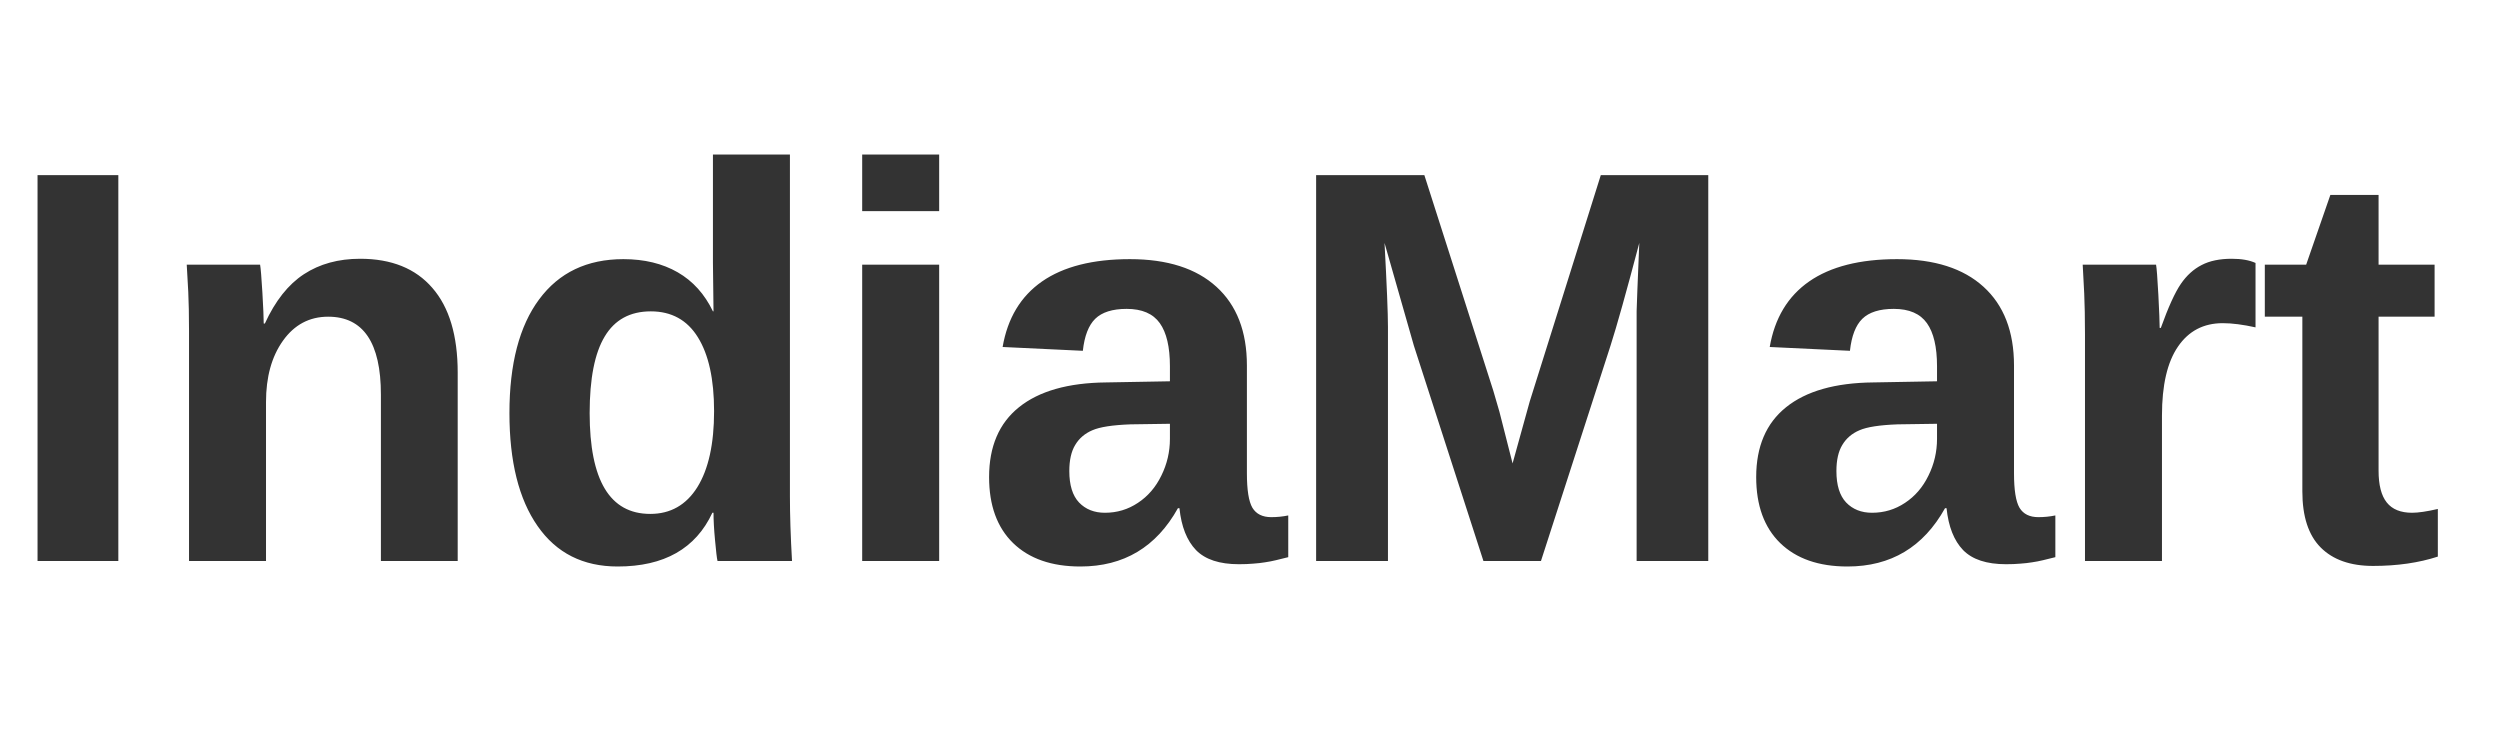
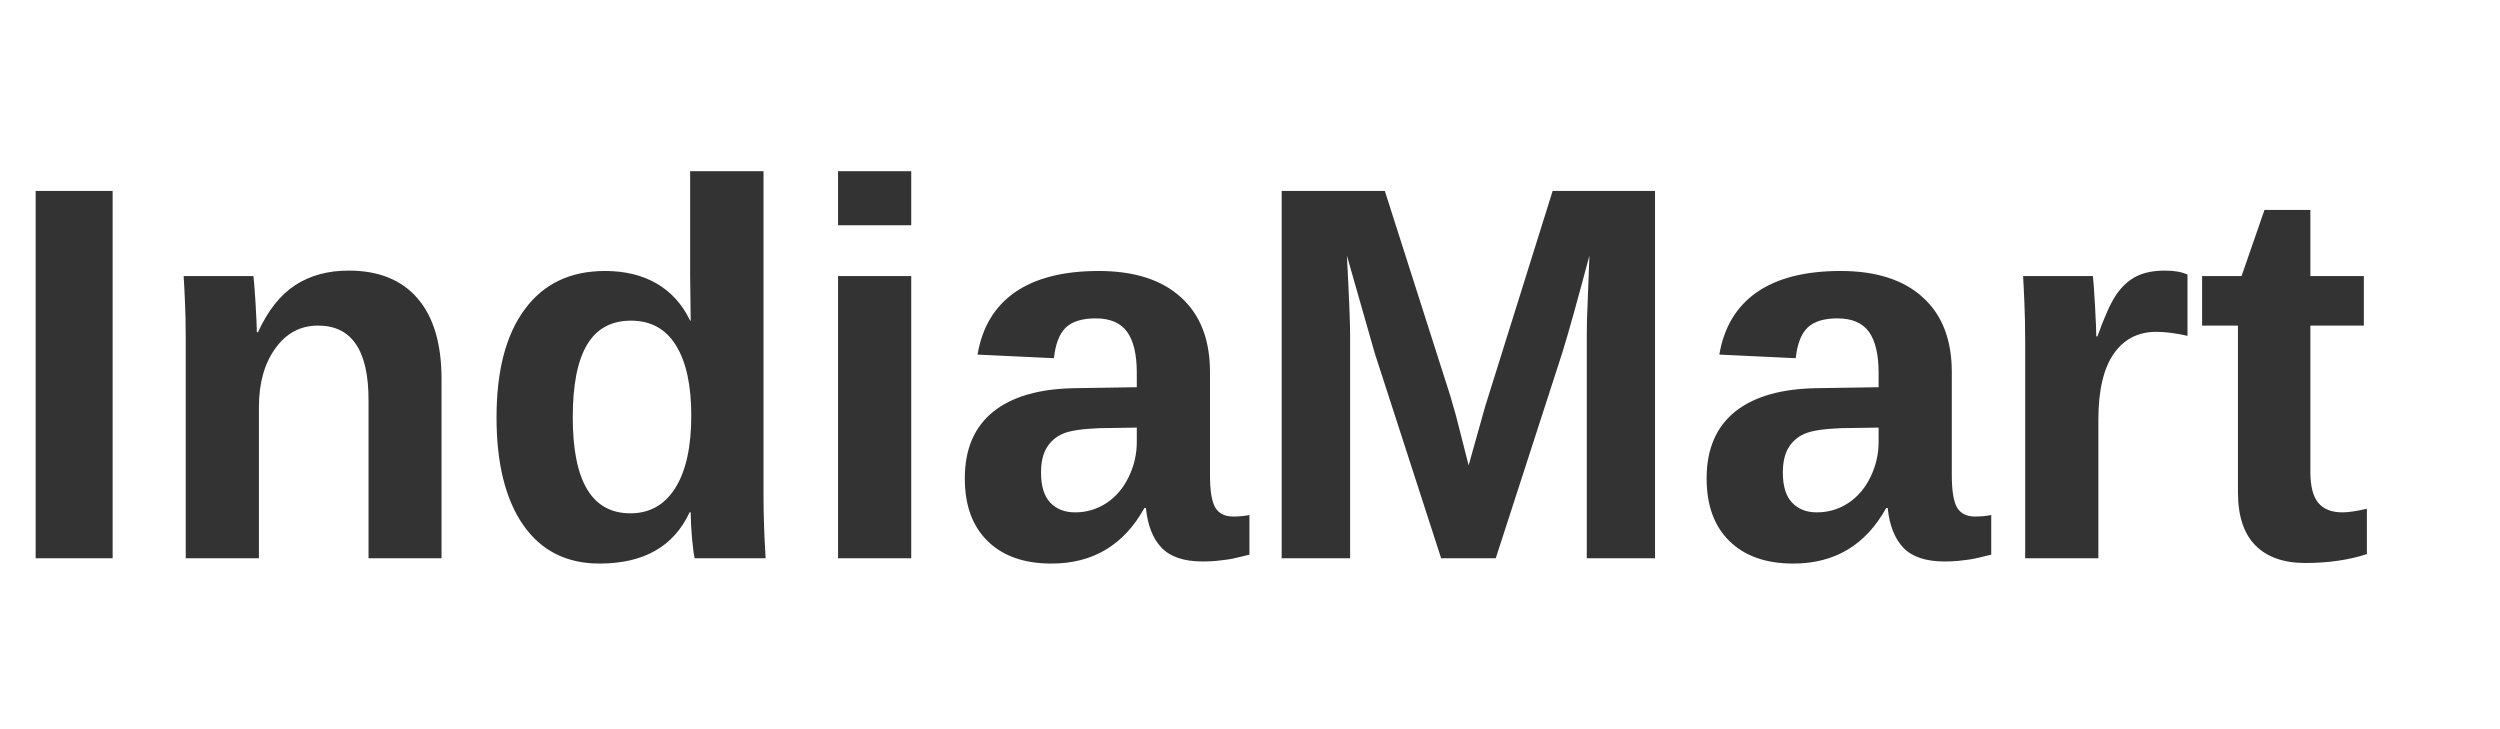
- <svg xmlns="http://www.w3.org/2000/svg" viewBox="0 0 205 60">
-   <text x="0" y="46" font-family="Arial, Helvetica, sans-serif" font-size="46" font-weight="bold" fill="#333333" letter-spacing="-0.5">IndiaMart</text>
+ <svg xmlns="http://www.w3.org/2000/svg" viewBox="0 0 206 60">
+   <text x="0" y="46" font-family="'Nunito', 'Varela Round', 'Helvetica Neue', Arial, sans-serif" font-size="44" font-weight="700" fill="#333333" letter-spacing="0">IndiaMart</text>
</svg>
